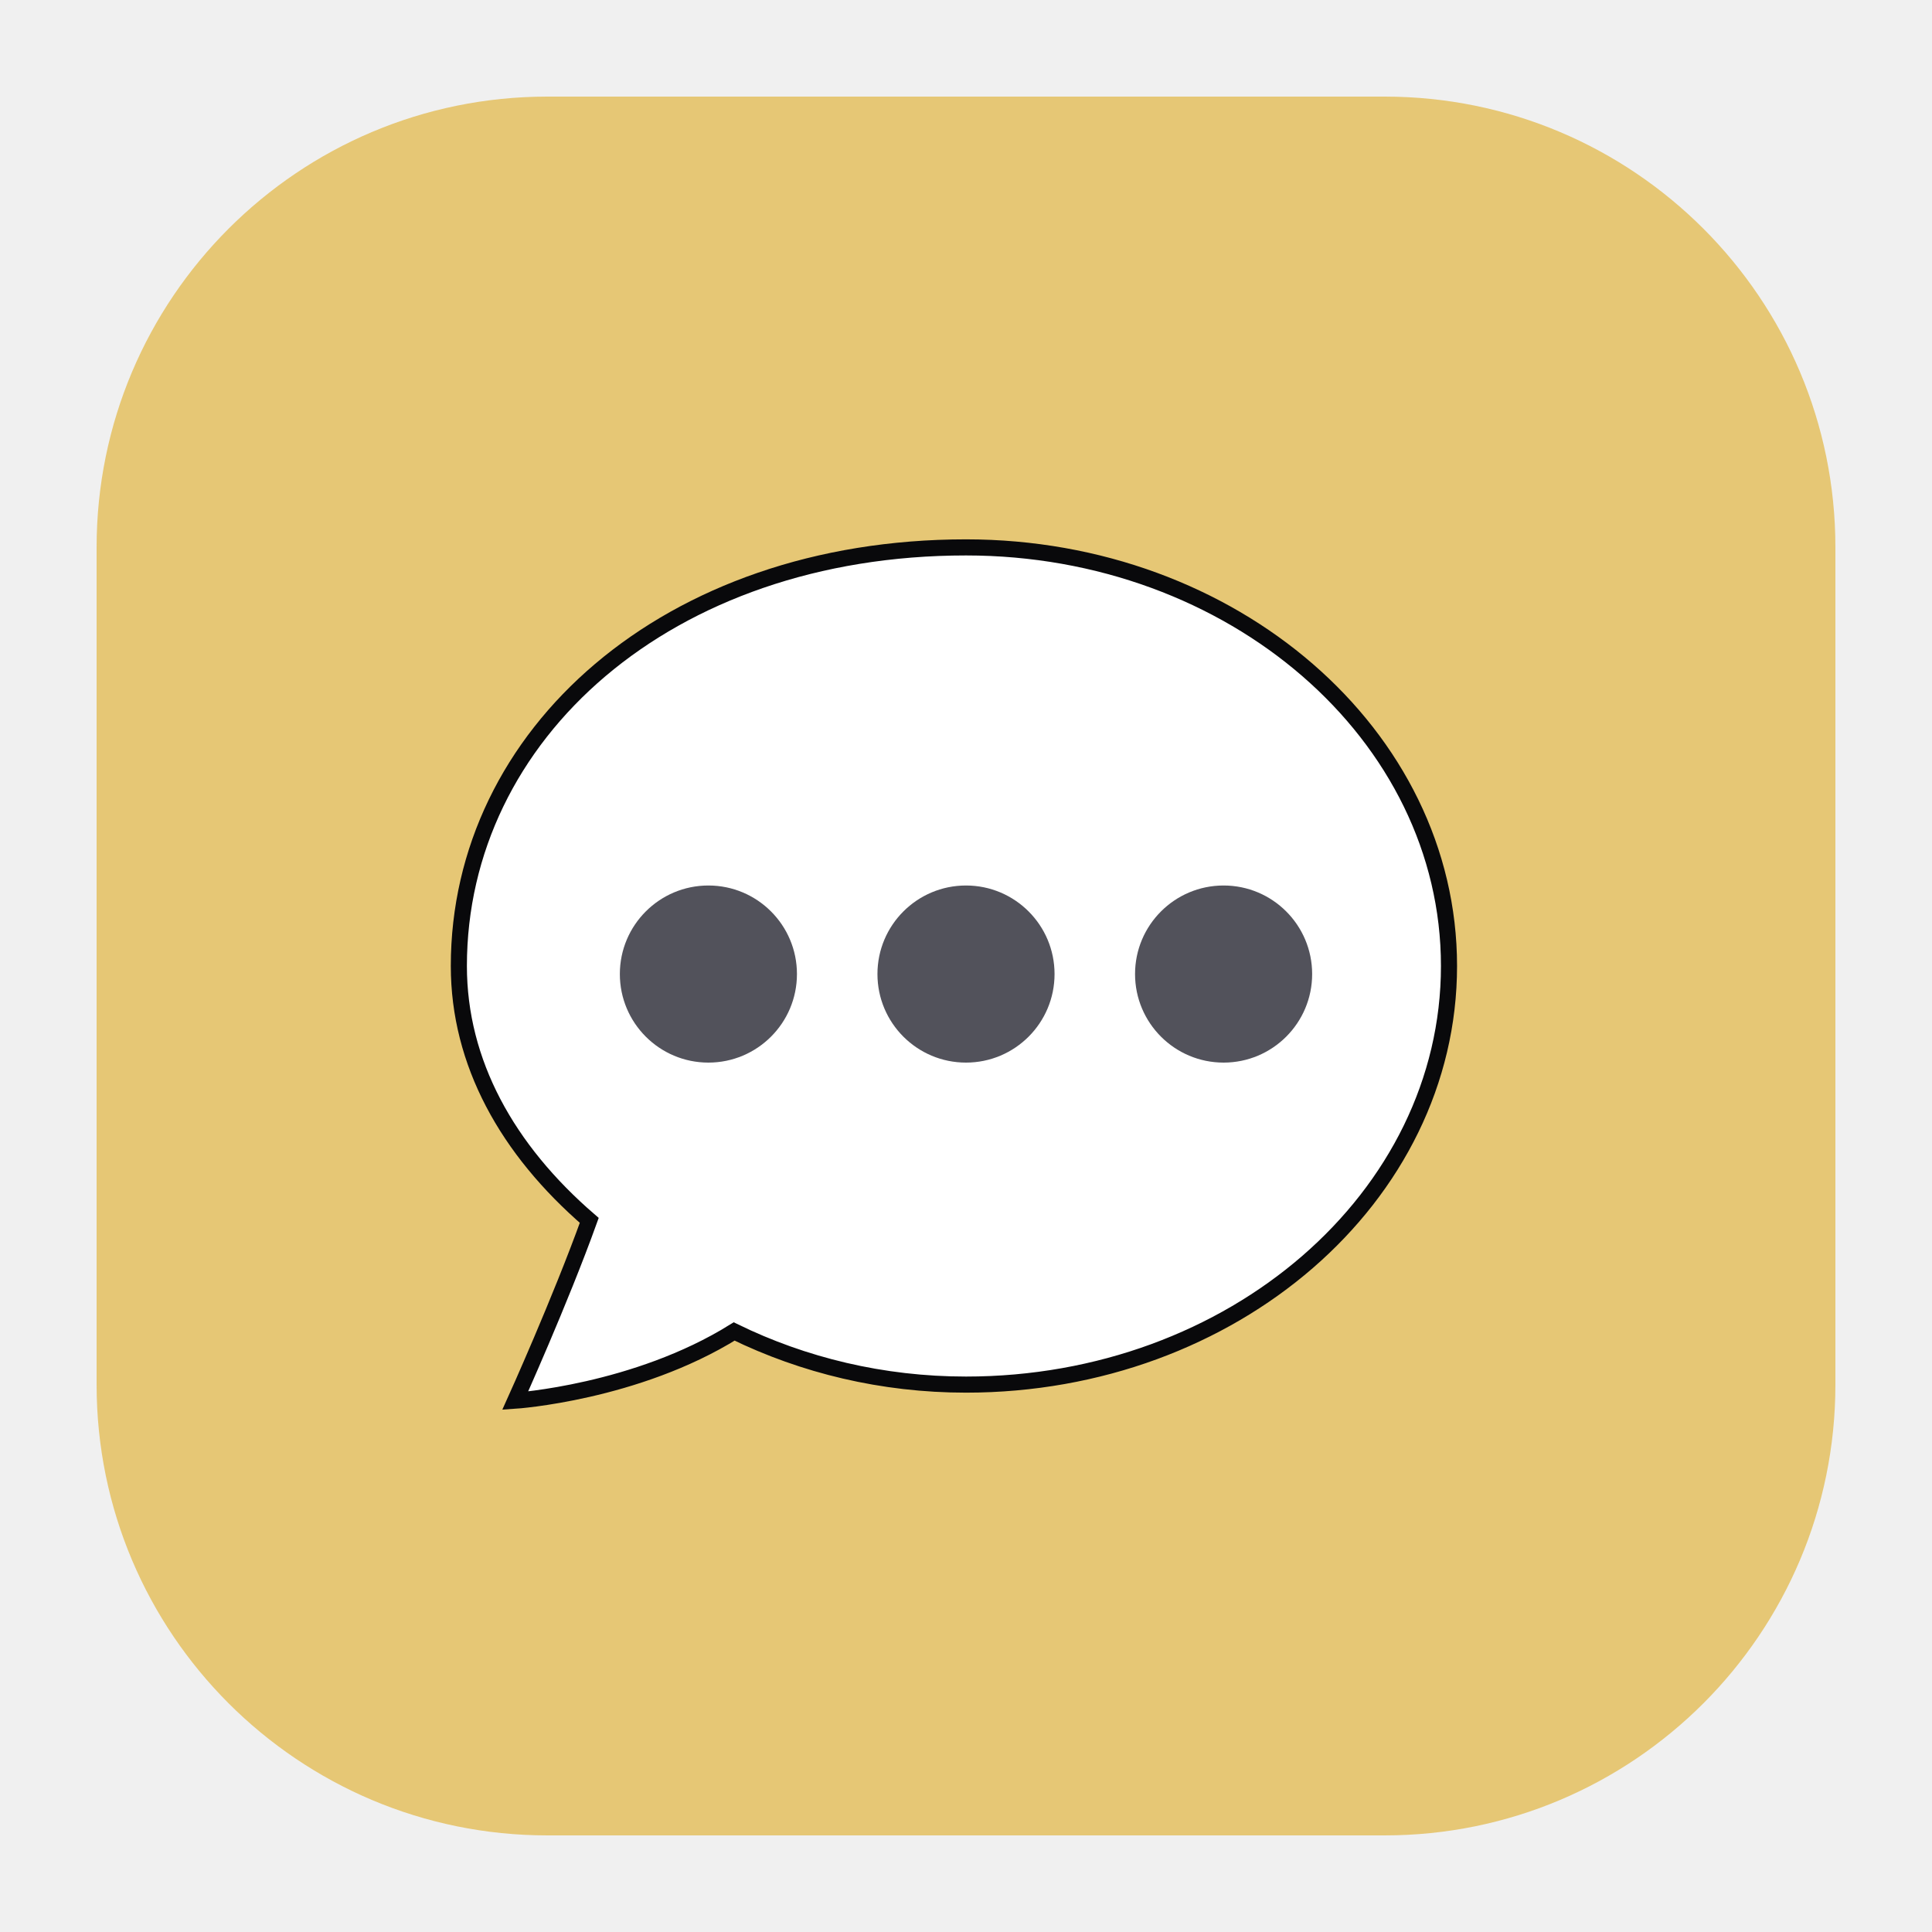
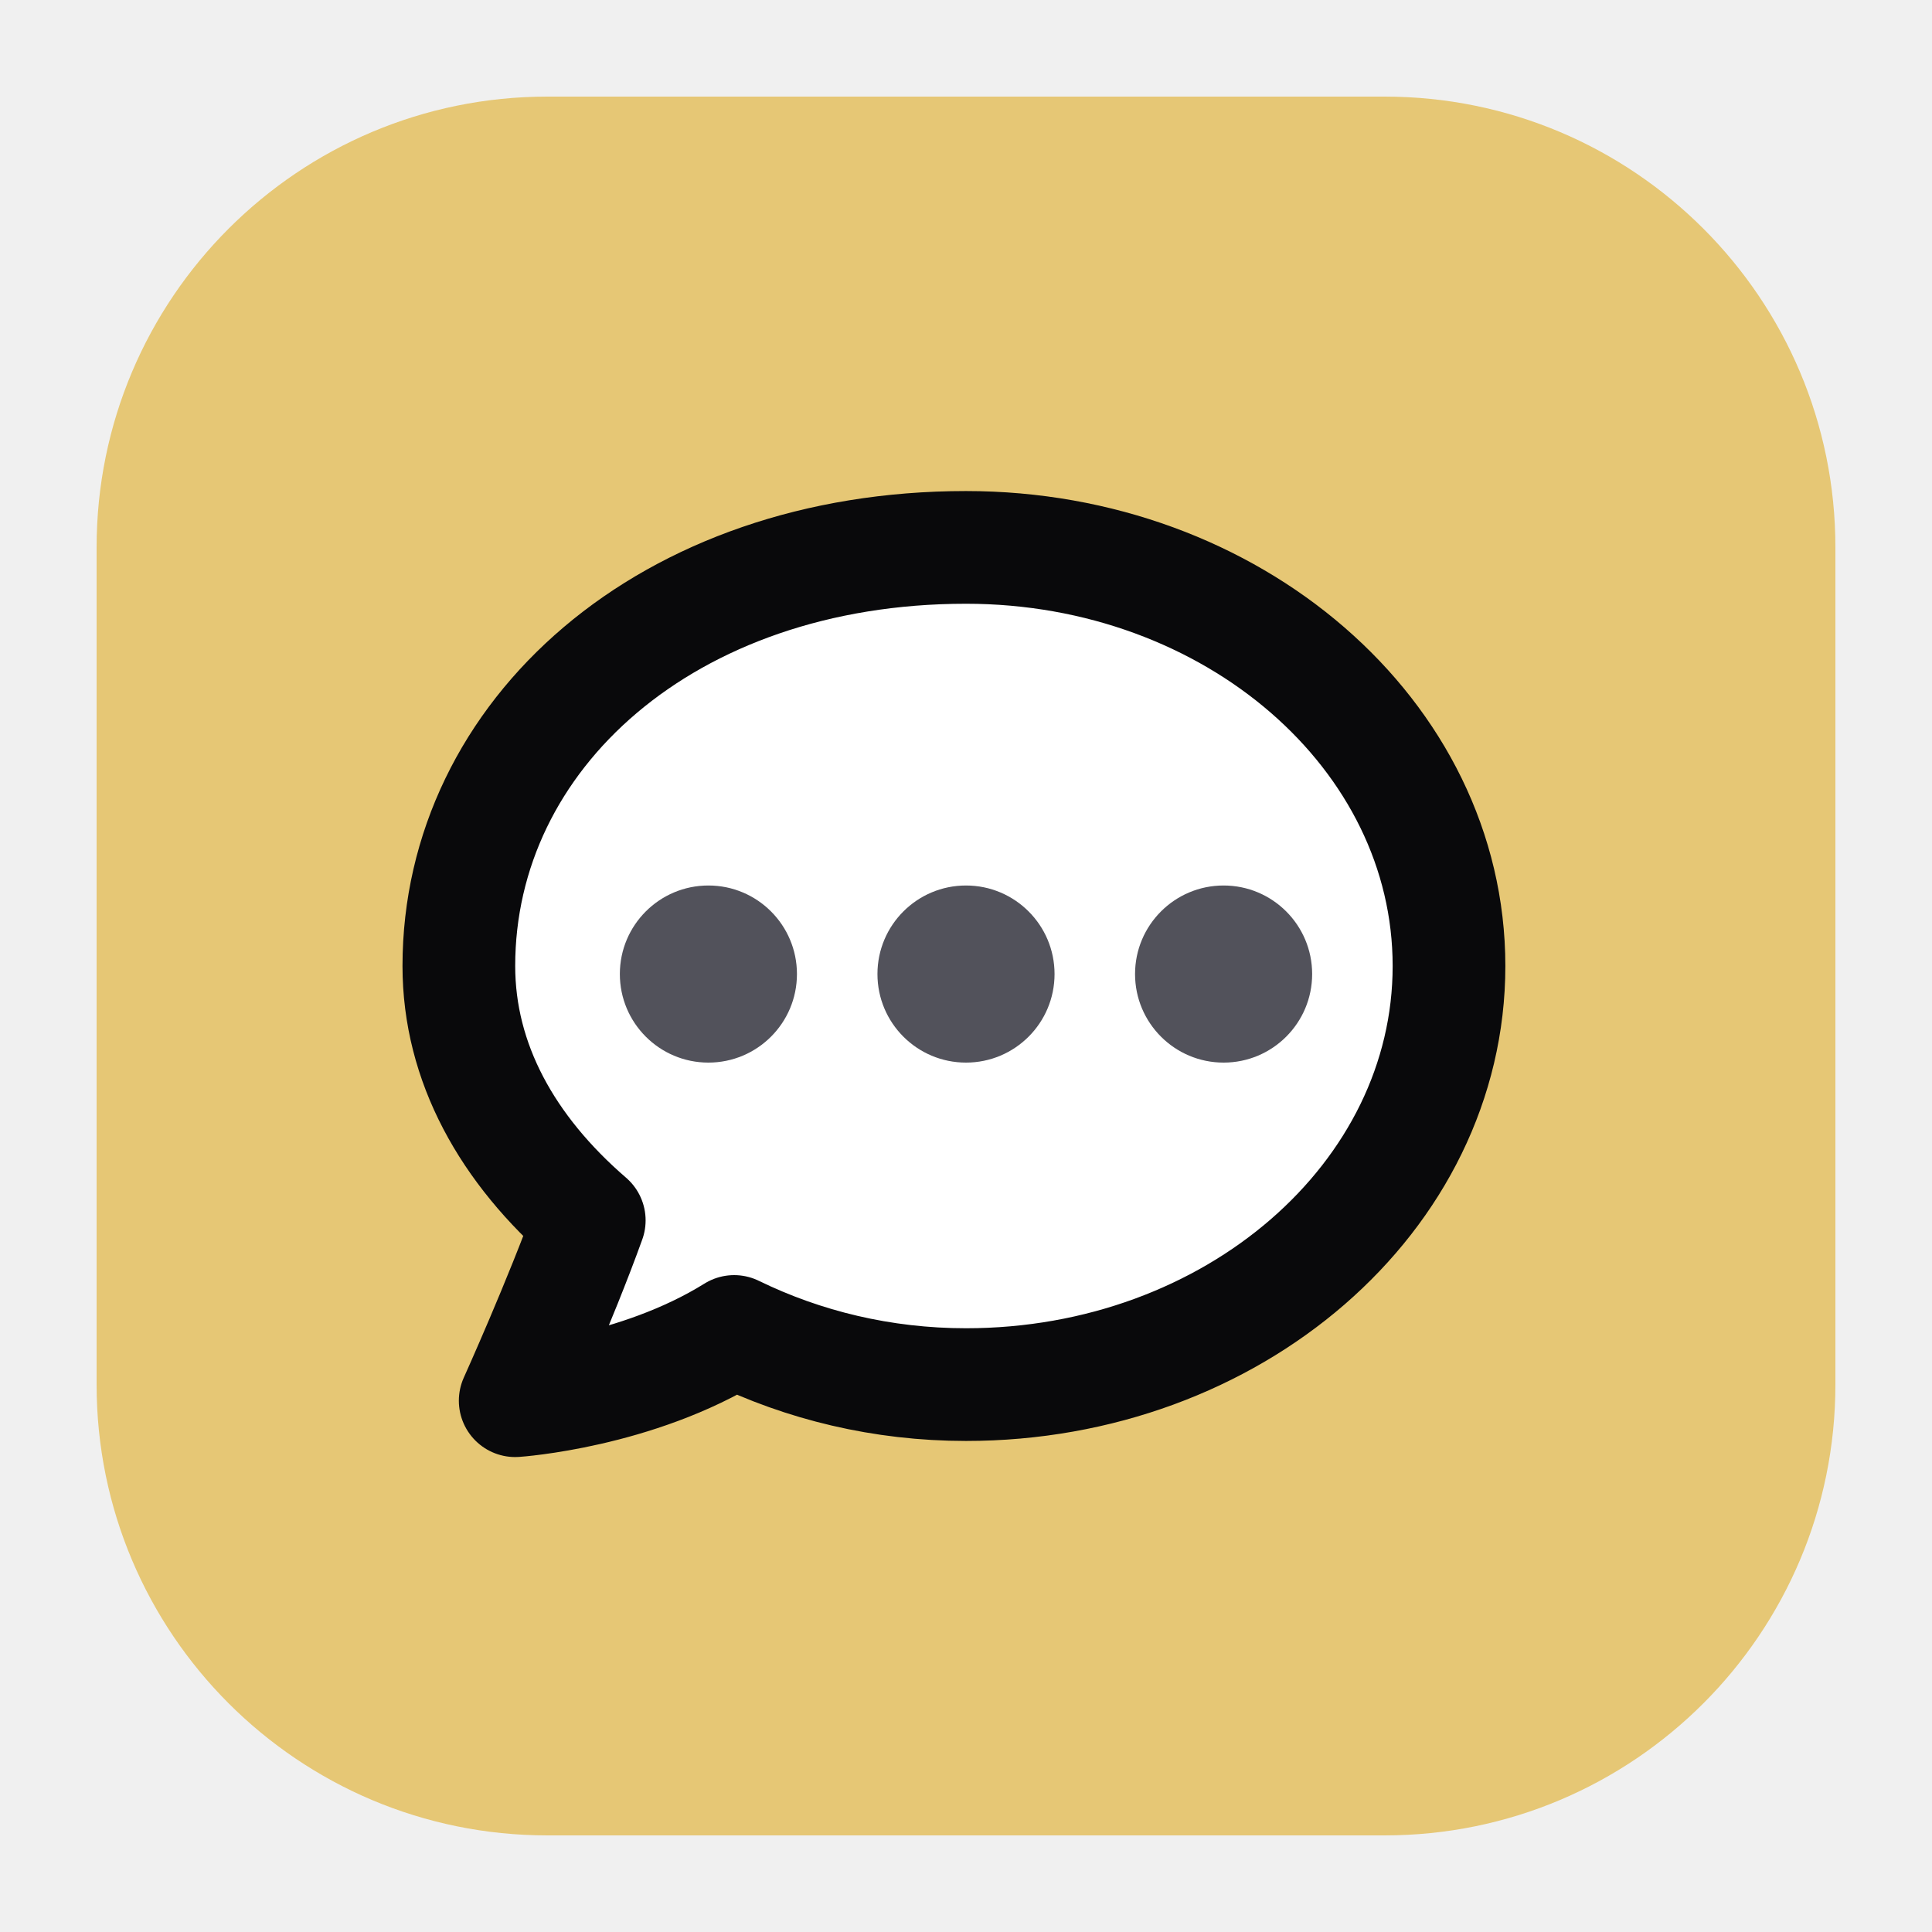
<svg xmlns="http://www.w3.org/2000/svg" width="120" height="120" viewBox="0 0 120 120" fill="none">
  <rect x="6" y="6" width="108" height="108" rx="28" fill="#e6c775" />
-   <path d="M60 34 C76.569 34 90 45.641 90 60 C90 74.359 76.569 86 60 86 C54.8 86 49.9 84.8 45.6 82.7 C39.5 86.5 32 87 32 87 C32 87 34.8 80.8 36.6 75.8 C31.5 71.4 28.5 66 28.5 60 C28.5 45.641 41.431 34 60 34 Z" fill="#ffffff" stroke="#09090b" strokeWidth="7" strokeLinecap="round" strokeLinejoin="round" />
+   <path d="M60 34 C76.569 34 90 45.641 90 60 C90 74.359 76.569 86 60 86 C54.8 86 49.9 84.8 45.6 82.7 C39.5 86.5 32 87 32 87 C32 87 34.8 80.8 36.6 75.8 C31.5 71.4 28.5 66 28.5 60 C28.5 45.641 41.431 34 60 34 Z" fill="#ffffff" stroke="#09090b" stroke-width="7" stroke-linecap="round" stroke-linejoin="round" />
  <circle cx="44" cy="60.5" r="5.5" fill="#52525b" />
  <circle cx="60" cy="60.5" r="5.5" fill="#52525b" />
  <circle cx="76" cy="60.5" r="5.5" fill="#52525b" />
</svg>
